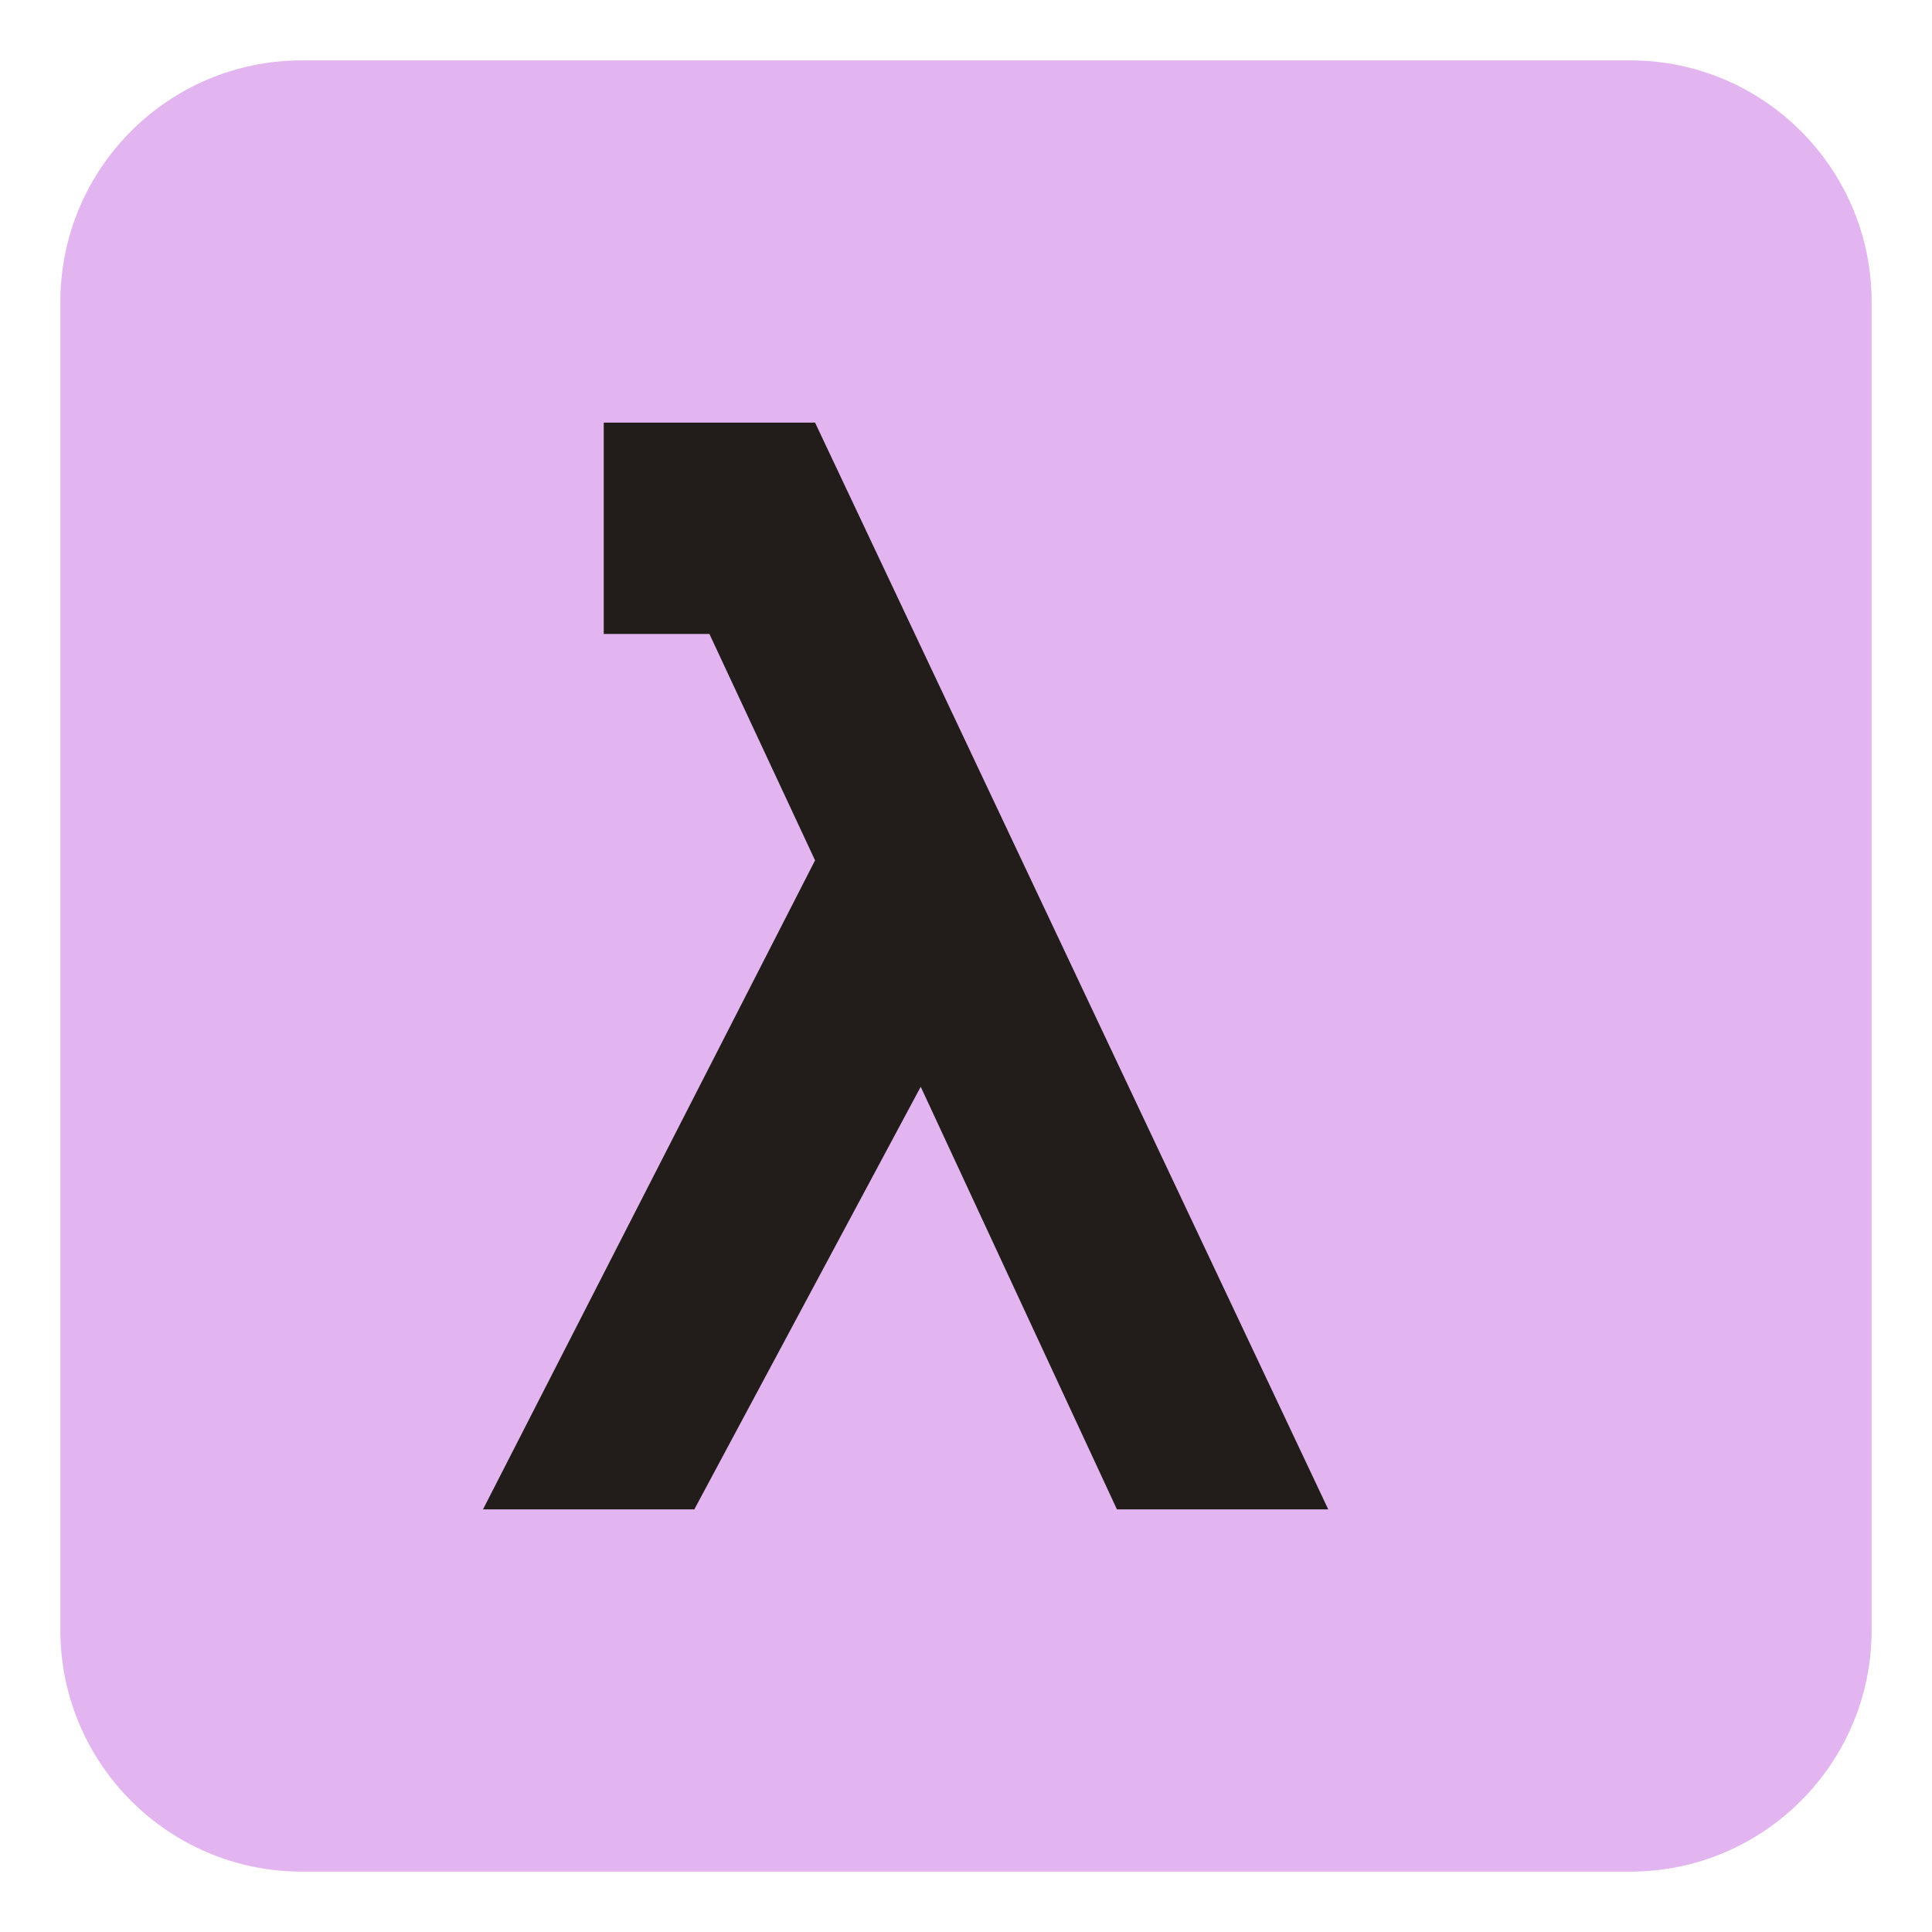
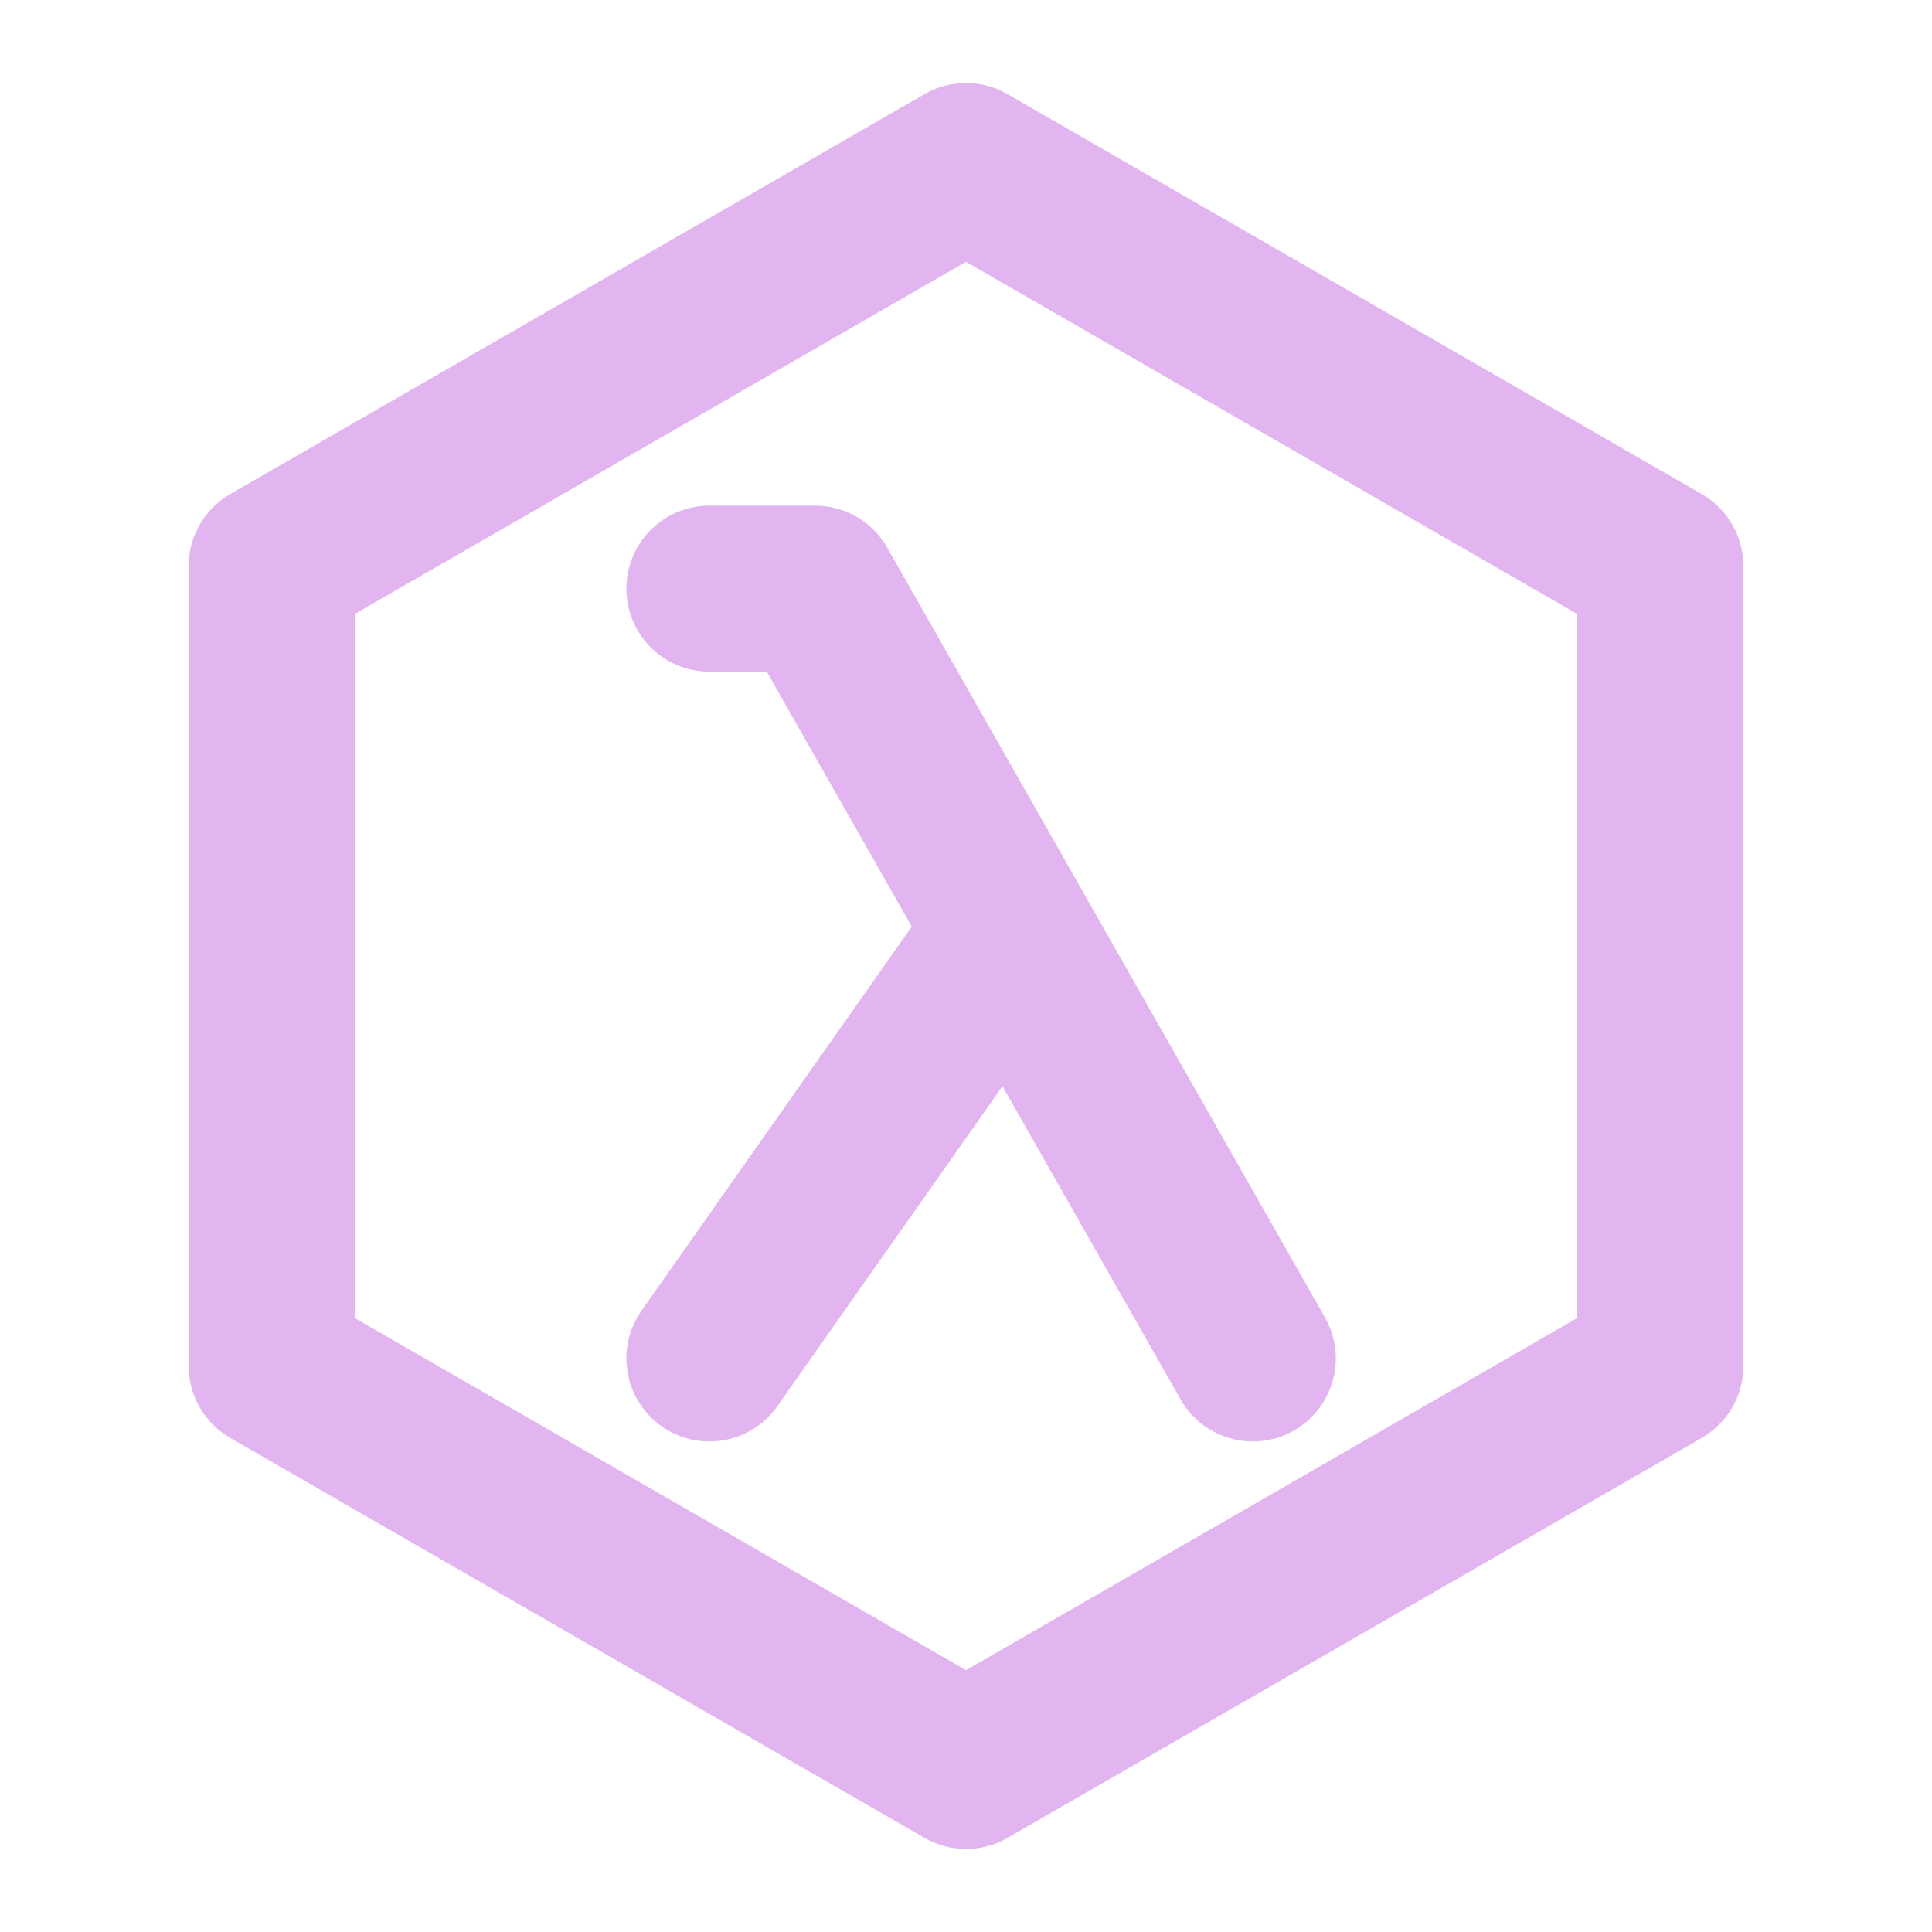
<svg xmlns="http://www.w3.org/2000/svg" viewBox="0 0 64 64" width="64" height="64">
-   <rect x="2" y="2" width="60" height="60" rx="8" fill="#e2b5f0" />
-   <path d="M20 14h7l17 36h-7l-6.5-14L23 50h-7l11-21.5L23.5 21H20z" fill="#221d1a" />
+   <g fill="none" stroke="#e2b5f0" stroke-width="5.5" stroke-linecap="round" stroke-linejoin="round">
+     <path d="M32 5.5 L55 18.75 V45.25 L32 58.5 L9 45.25 V18.75 Z" />
+     <path d="M23.5 19.5 h3.5 L41.5 45" />
+     <path d="M33 31.5 L23.5 45" />
+   </g>
</svg>
